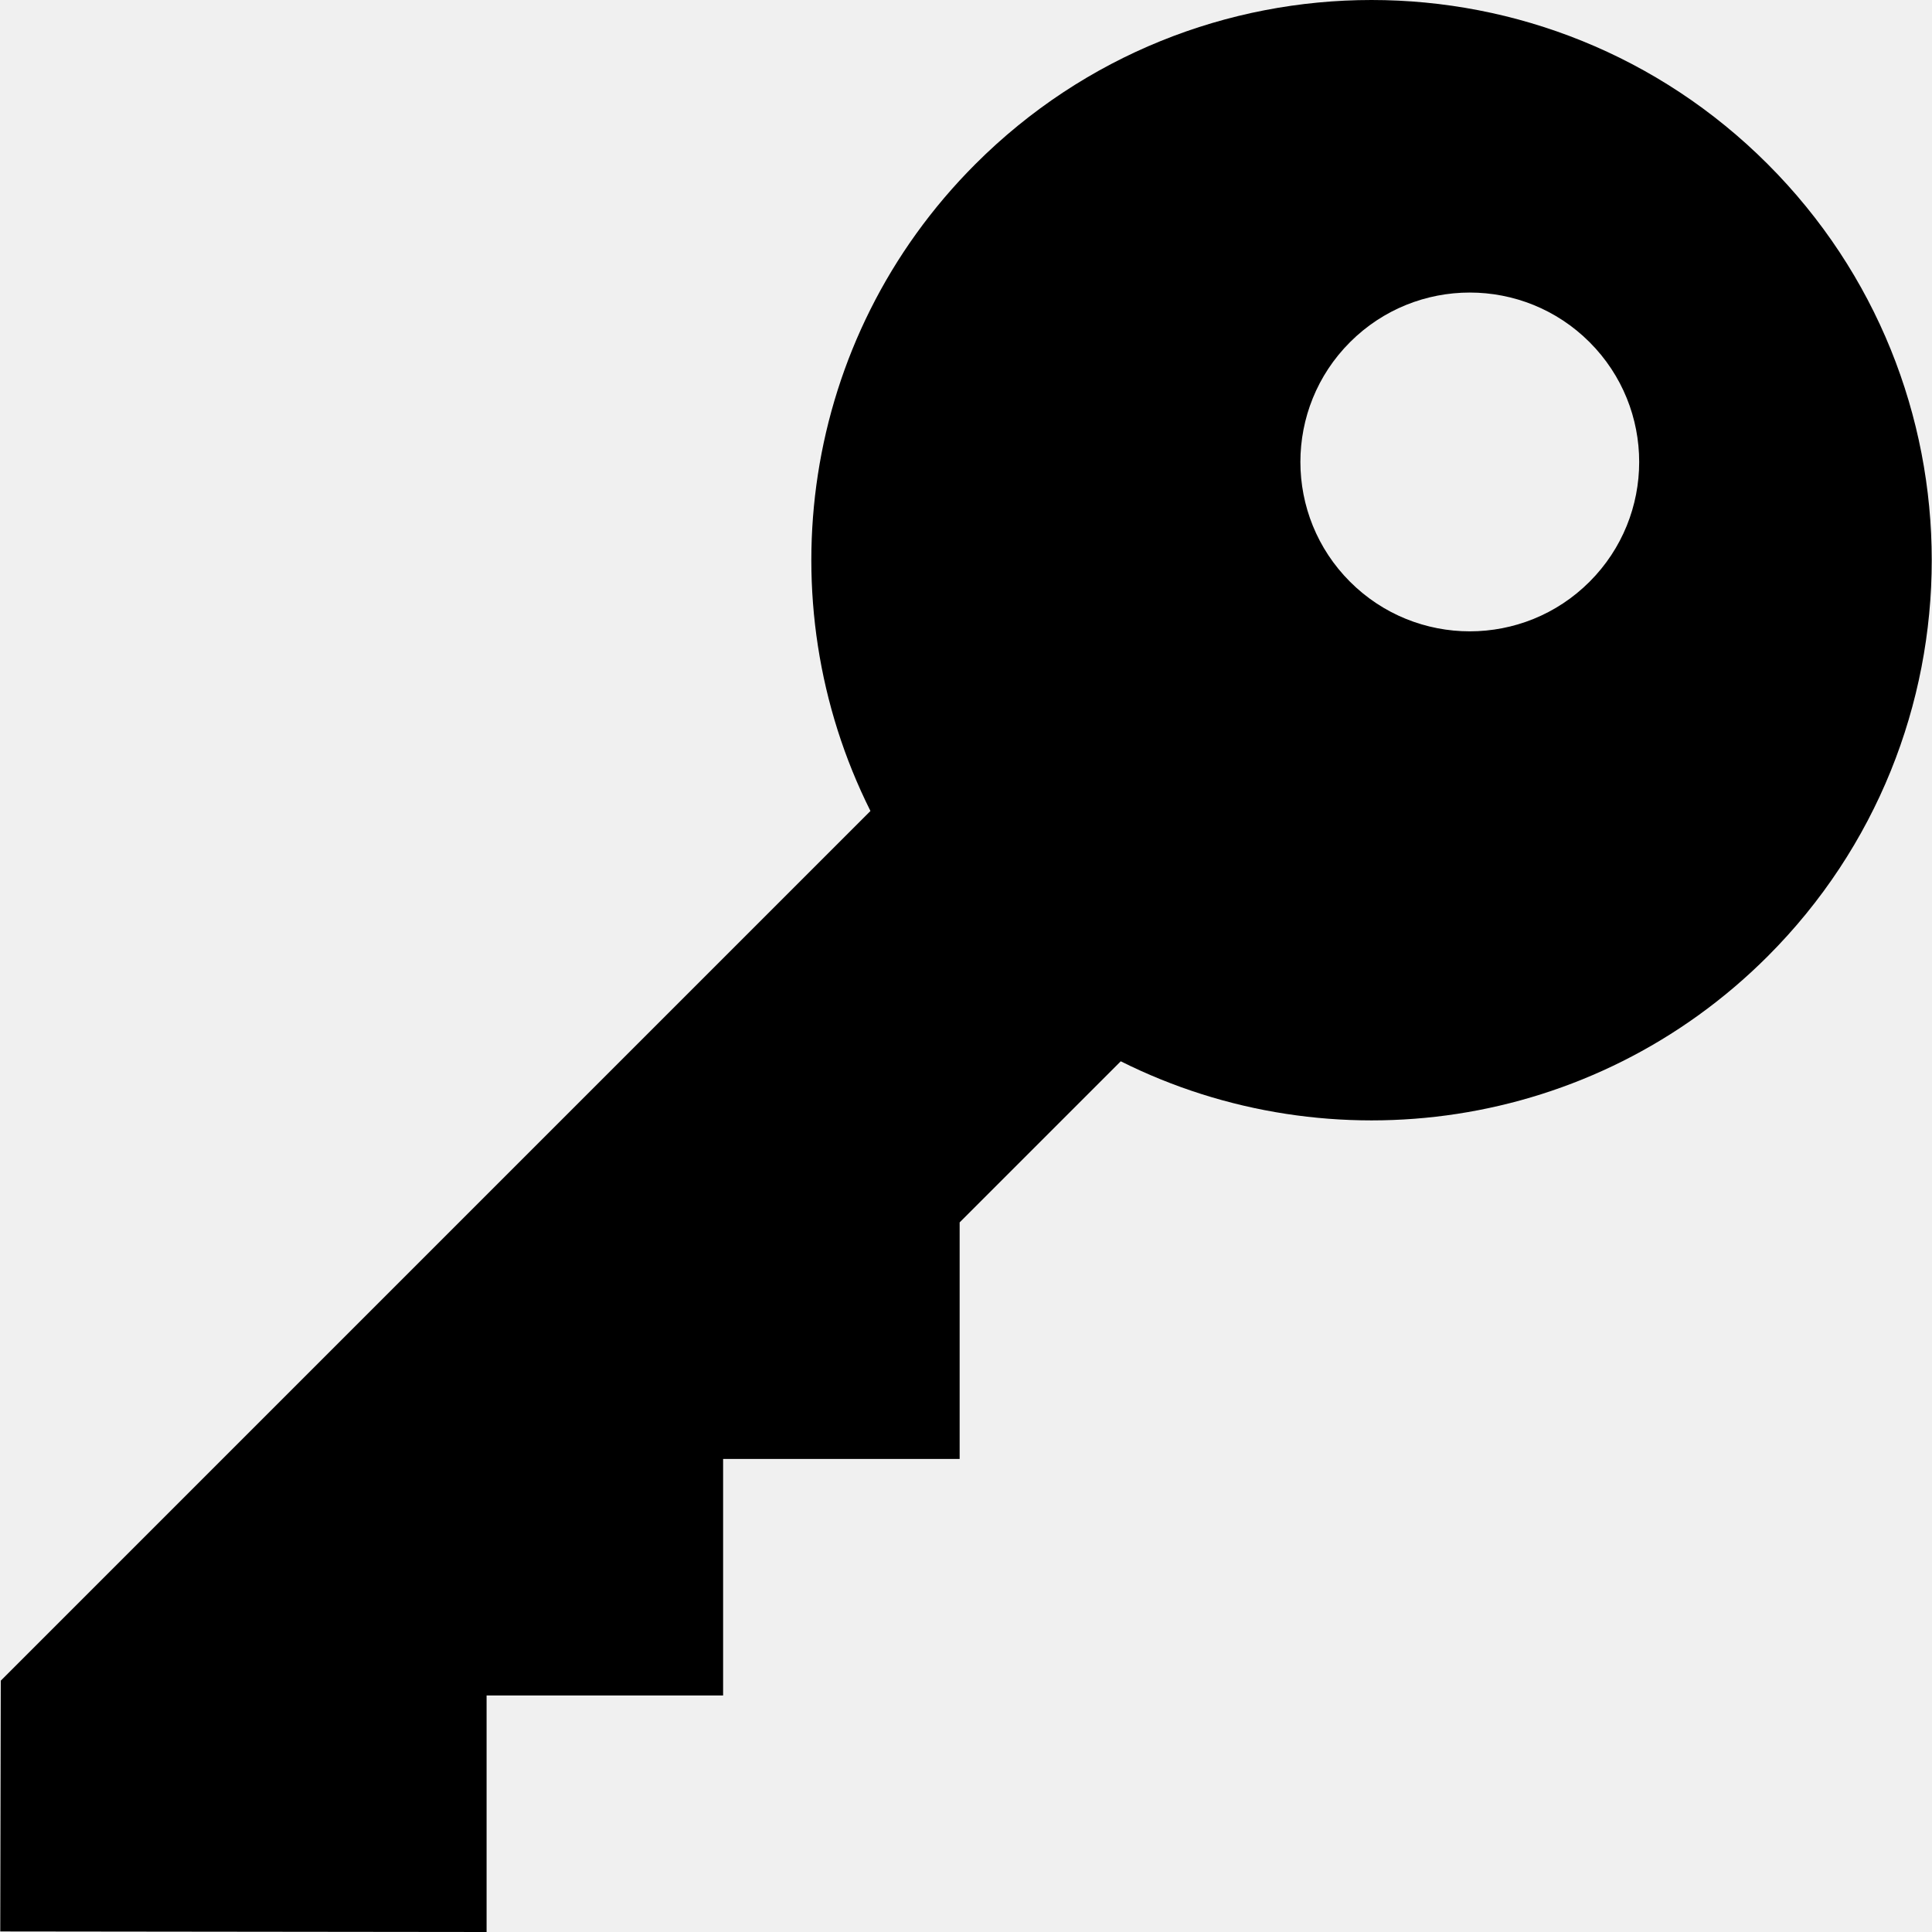
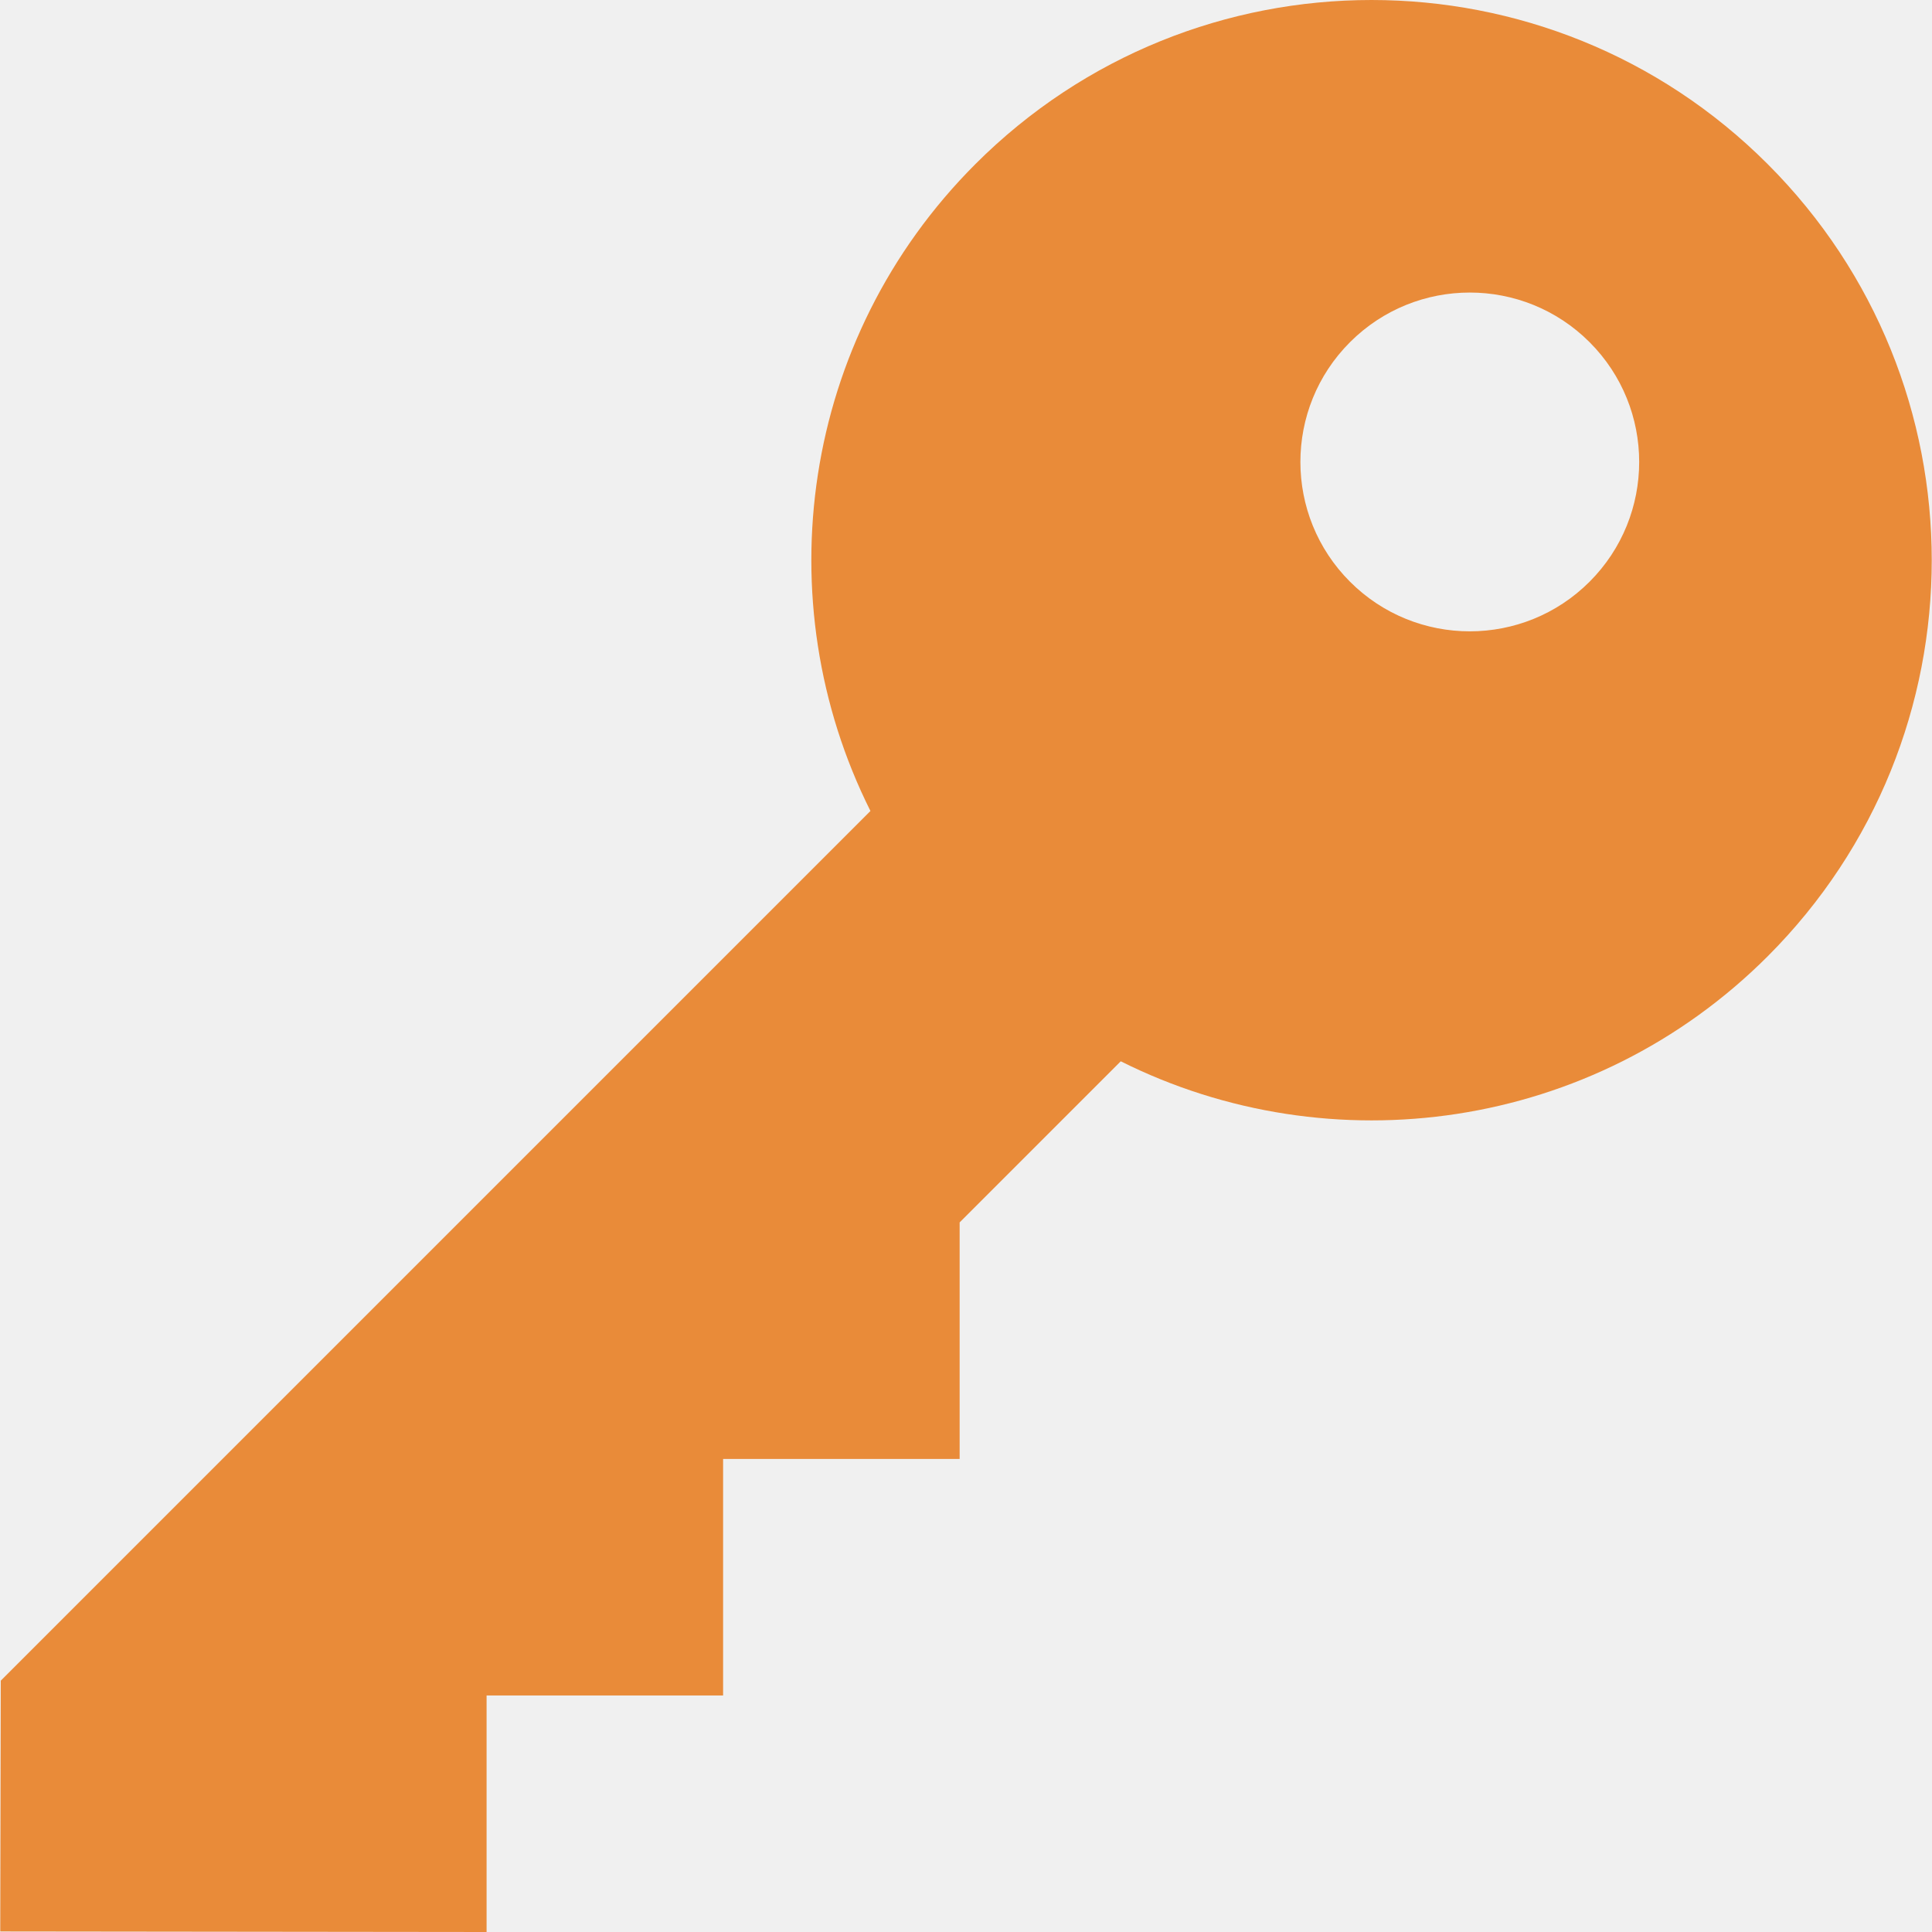
- <svg xmlns="http://www.w3.org/2000/svg" version="1.1" id="Layer_1" x="0px" y="0px" viewBox="0 0 455 455" style="enable-background:new 0 0 455 455;" xml:space="preserve">
-   <path d="M416.296,38.642c-51.523-51.523-135.058-51.523-186.581,0c-41.222,41.222-49.457,102.934-24.718,152.35L0.183,395.811  l-0.122,59.059L114.593,455v-55.705h55.705l0-55.705h55.705l0-55.705l37.943-37.943c49.416,24.74,111.128,16.504,152.35-24.718  C467.82,173.701,467.82,90.165,416.296,38.642z M374.355,137.001c-15.579,15.579-40.838,15.579-56.418,0s-15.579-40.838,0-56.418  s40.838-15.579,56.418,0C389.935,96.163,389.935,121.422,374.355,137.001z" />
+ <svg xmlns="http://www.w3.org/2000/svg" fill="white" version="1.1" id="Layer_1" x="0px" y="0px" viewBox="0 0 455 455" style="enable-background:new 0 0 455 455;" xml:space="preserve">
+   <path fill="#E98B39" d="M416.296,38.642c-51.523-51.523-135.058-51.523-186.581,0c-41.222,41.222-49.457,102.934-24.718,152.35L0.183,395.811  l-0.122,59.059L114.593,455v-55.705h55.705l0-55.705h55.705l0-55.705l37.943-37.943c49.416,24.74,111.128,16.504,152.35-24.718  C467.82,173.701,467.82,90.165,416.296,38.642z M374.355,137.001c-15.579,15.579-40.838,15.579-56.418,0s-15.579-40.838,0-56.418  s40.838-15.579,56.418,0C389.935,96.163,389.935,121.422,374.355,137.001z" />
  <g>
</g>
  <g>
</g>
  <g>
</g>
  <g>
</g>
  <g>
</g>
  <g>
</g>
  <g>
</g>
  <g>
</g>
  <g>
</g>
  <g>
</g>
  <g>
</g>
  <g>
</g>
  <g>
</g>
  <g>
</g>
  <g>
</g>
</svg>
